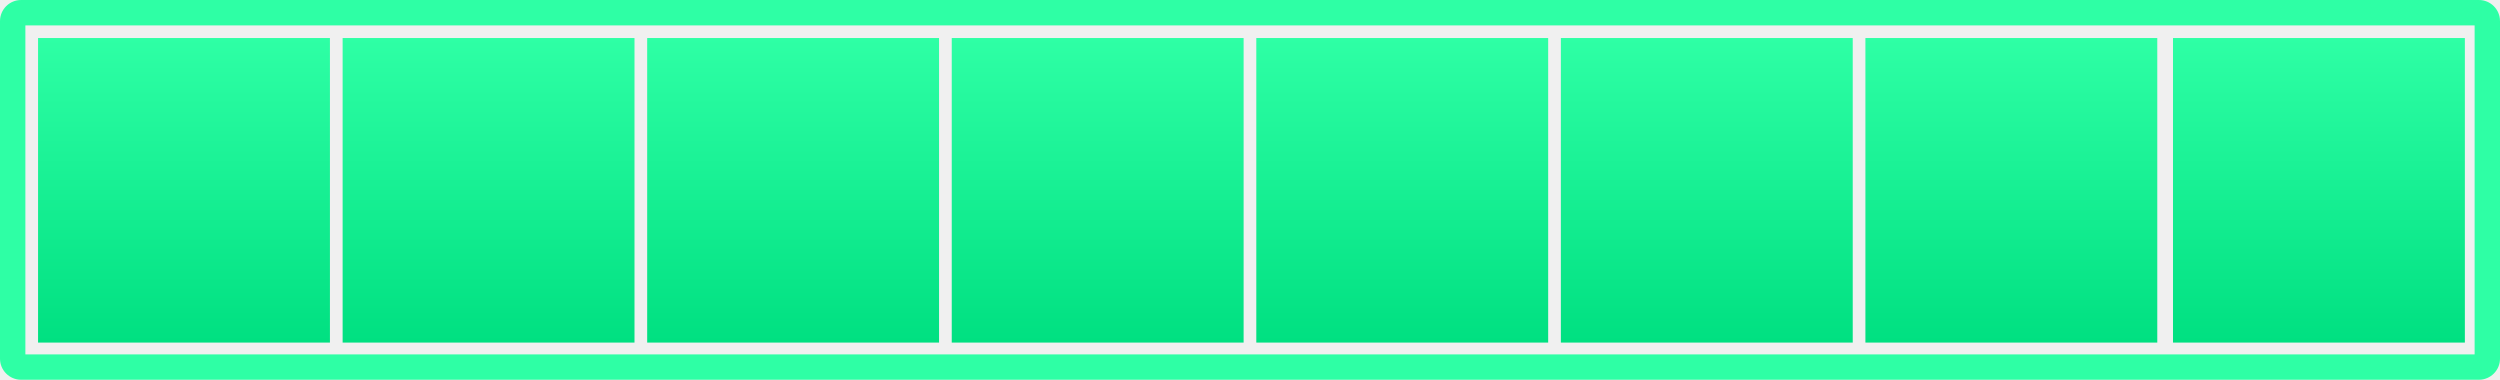
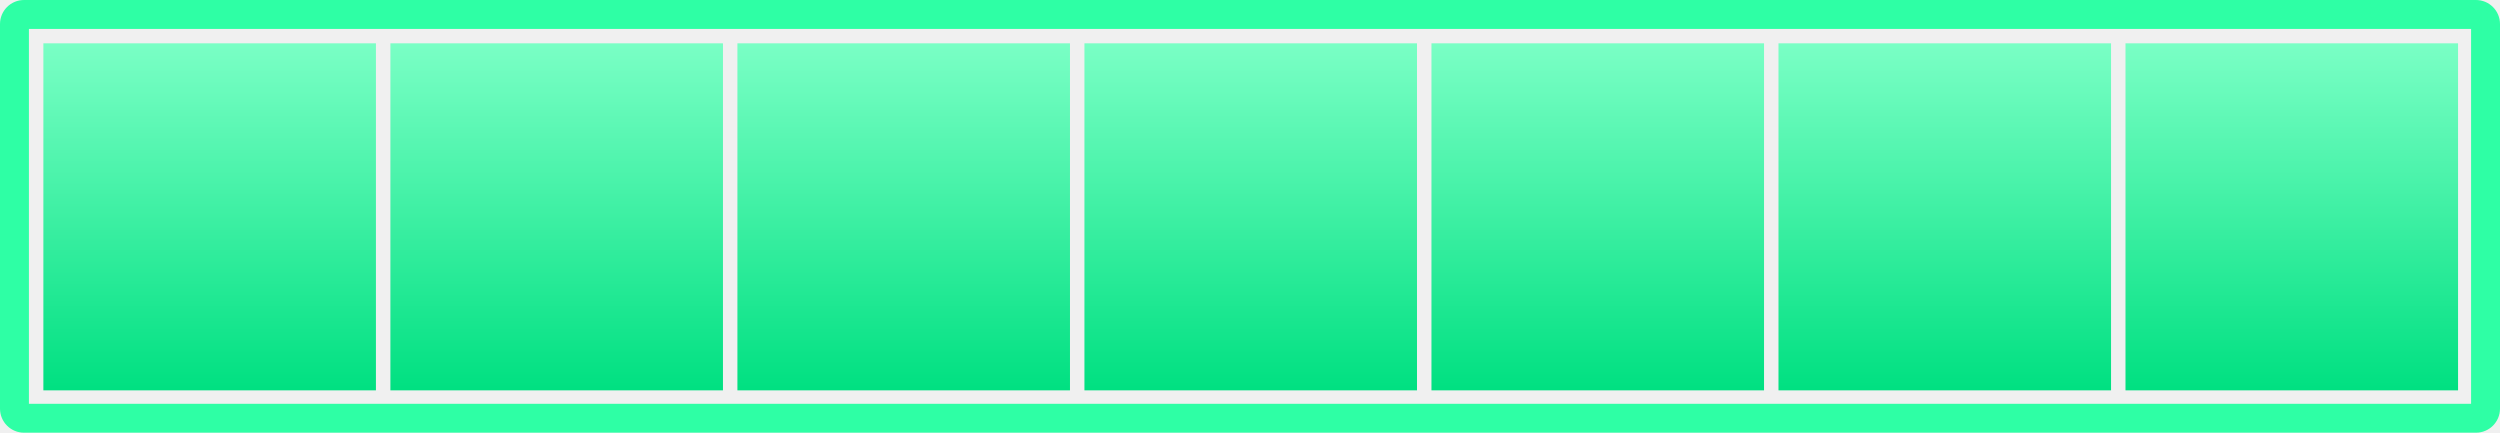
- <svg xmlns="http://www.w3.org/2000/svg" width="237" height="36" viewBox="0 0 237 36" fill="none">
-   <mask id="path-1-inside-1_1153_2177" fill="white">
-     <rect width="237" height="36" rx="2" />
+ <svg xmlns="http://www.w3.org/2000/svg" width="208" height="36" viewBox="0 0 208 36" fill="none">
+   <mask id="path-1-inside-1_1828_4193" fill="white">
+     <rect width="208" height="36" rx="2" />
  </mask>
-   <rect width="237" height="36" rx="2" stroke="#2EFFA5" stroke-width="4.812" mask="url(#path-1-inside-1_1153_2177)" />
-   <rect x="3.608" y="3.605" width="27.669" height="28.872" fill="url(#paint0_linear_1153_2177)" />
-   <rect x="32.481" y="3.605" width="27.669" height="28.872" fill="url(#paint1_linear_1153_2177)" />
-   <rect x="61.353" y="3.605" width="27.669" height="28.872" fill="url(#paint2_linear_1153_2177)" />
-   <rect x="90.225" y="3.605" width="27.669" height="28.872" fill="url(#paint3_linear_1153_2177)" />
-   <rect x="119.098" y="3.605" width="27.669" height="28.872" fill="url(#paint4_linear_1153_2177)" />
-   <rect x="147.97" y="3.605" width="27.669" height="28.872" fill="url(#paint5_linear_1153_2177)" />
-   <rect x="176.841" y="3.605" width="27.669" height="28.872" fill="url(#paint6_linear_1153_2177)" />
-   <rect x="206" y="3.605" width="27.669" height="28.872" fill="url(#paint7_linear_1153_2177)" />
+   <rect width="208" height="36" rx="2" stroke="#2EFFA5" stroke-width="4.812" mask="url(#path-1-inside-1_1828_4193)" />
+   <rect x="3.608" y="3.605" width="27.669" height="28.872" fill="url(#paint0_linear_1828_4193)" />
+   <rect x="32.481" y="3.605" width="27.669" height="28.872" fill="url(#paint1_linear_1828_4193)" />
+   <rect x="61.353" y="3.605" width="27.669" height="28.872" fill="url(#paint2_linear_1828_4193)" />
+   <rect x="90.225" y="3.605" width="27.669" height="28.872" fill="url(#paint3_linear_1828_4193)" />
+   <rect x="119.098" y="3.605" width="27.669" height="28.872" fill="url(#paint4_linear_1828_4193)" />
+   <rect x="147.97" y="3.605" width="27.669" height="28.872" fill="url(#paint5_linear_1828_4193)" />
+   <rect x="176.841" y="3.605" width="27.669" height="28.872" fill="url(#paint6_linear_1828_4193)" />
  <defs>
-     <linearGradient id="paint0_linear_1153_2177" x1="17.443" y1="3.605" x2="17.443" y2="32.478" gradientUnits="userSpaceOnUse">
-       <stop stop-color="#2EFFA5" />
+     <linearGradient id="paint0_linear_1828_4193" x1="17.443" y1="3.605" x2="17.443" y2="32.478" gradientUnits="userSpaceOnUse">
+       <stop stop-color="#7AFFC5" />
      <stop offset="1" stop-color="#00E081" />
    </linearGradient>
-     <linearGradient id="paint1_linear_1153_2177" x1="46.316" y1="3.605" x2="46.316" y2="32.478" gradientUnits="userSpaceOnUse">
-       <stop stop-color="#2EFFA5" />
+     <linearGradient id="paint1_linear_1828_4193" x1="46.316" y1="3.605" x2="46.316" y2="32.478" gradientUnits="userSpaceOnUse">
+       <stop stop-color="#7AFFC5" />
      <stop offset="1" stop-color="#00E081" />
    </linearGradient>
-     <linearGradient id="paint2_linear_1153_2177" x1="75.188" y1="3.605" x2="75.188" y2="32.478" gradientUnits="userSpaceOnUse">
-       <stop stop-color="#2EFFA5" />
+     <linearGradient id="paint2_linear_1828_4193" x1="75.188" y1="3.605" x2="75.188" y2="32.478" gradientUnits="userSpaceOnUse">
+       <stop stop-color="#7AFFC5" />
      <stop offset="1" stop-color="#00E081" />
    </linearGradient>
-     <linearGradient id="paint3_linear_1153_2177" x1="104.06" y1="3.605" x2="104.06" y2="32.478" gradientUnits="userSpaceOnUse">
-       <stop stop-color="#2EFFA5" />
+     <linearGradient id="paint3_linear_1828_4193" x1="104.06" y1="3.605" x2="104.06" y2="32.478" gradientUnits="userSpaceOnUse">
+       <stop stop-color="#7AFFC5" />
      <stop offset="1" stop-color="#00E081" />
    </linearGradient>
-     <linearGradient id="paint4_linear_1153_2177" x1="132.932" y1="3.605" x2="132.932" y2="32.478" gradientUnits="userSpaceOnUse">
-       <stop stop-color="#2EFFA5" />
+     <linearGradient id="paint4_linear_1828_4193" x1="132.932" y1="3.605" x2="132.932" y2="32.478" gradientUnits="userSpaceOnUse">
+       <stop stop-color="#7AFFC5" />
      <stop offset="1" stop-color="#00E081" />
    </linearGradient>
-     <linearGradient id="paint5_linear_1153_2177" x1="161.804" y1="3.605" x2="161.804" y2="32.478" gradientUnits="userSpaceOnUse">
-       <stop stop-color="#2EFFA5" />
+     <linearGradient id="paint5_linear_1828_4193" x1="161.804" y1="3.605" x2="161.804" y2="32.478" gradientUnits="userSpaceOnUse">
+       <stop stop-color="#7AFFC5" />
      <stop offset="1" stop-color="#00E081" />
    </linearGradient>
-     <linearGradient id="paint6_linear_1153_2177" x1="190.676" y1="3.605" x2="190.676" y2="32.478" gradientUnits="userSpaceOnUse">
-       <stop stop-color="#2EFFA5" />
-       <stop offset="1" stop-color="#00E081" />
-     </linearGradient>
-     <linearGradient id="paint7_linear_1153_2177" x1="219.835" y1="3.605" x2="219.835" y2="32.478" gradientUnits="userSpaceOnUse">
-       <stop stop-color="#2EFFA5" />
+     <linearGradient id="paint6_linear_1828_4193" x1="190.676" y1="3.605" x2="190.676" y2="32.478" gradientUnits="userSpaceOnUse">
+       <stop stop-color="#7AFFC5" />
      <stop offset="1" stop-color="#00E081" />
    </linearGradient>
  </defs>
</svg>
